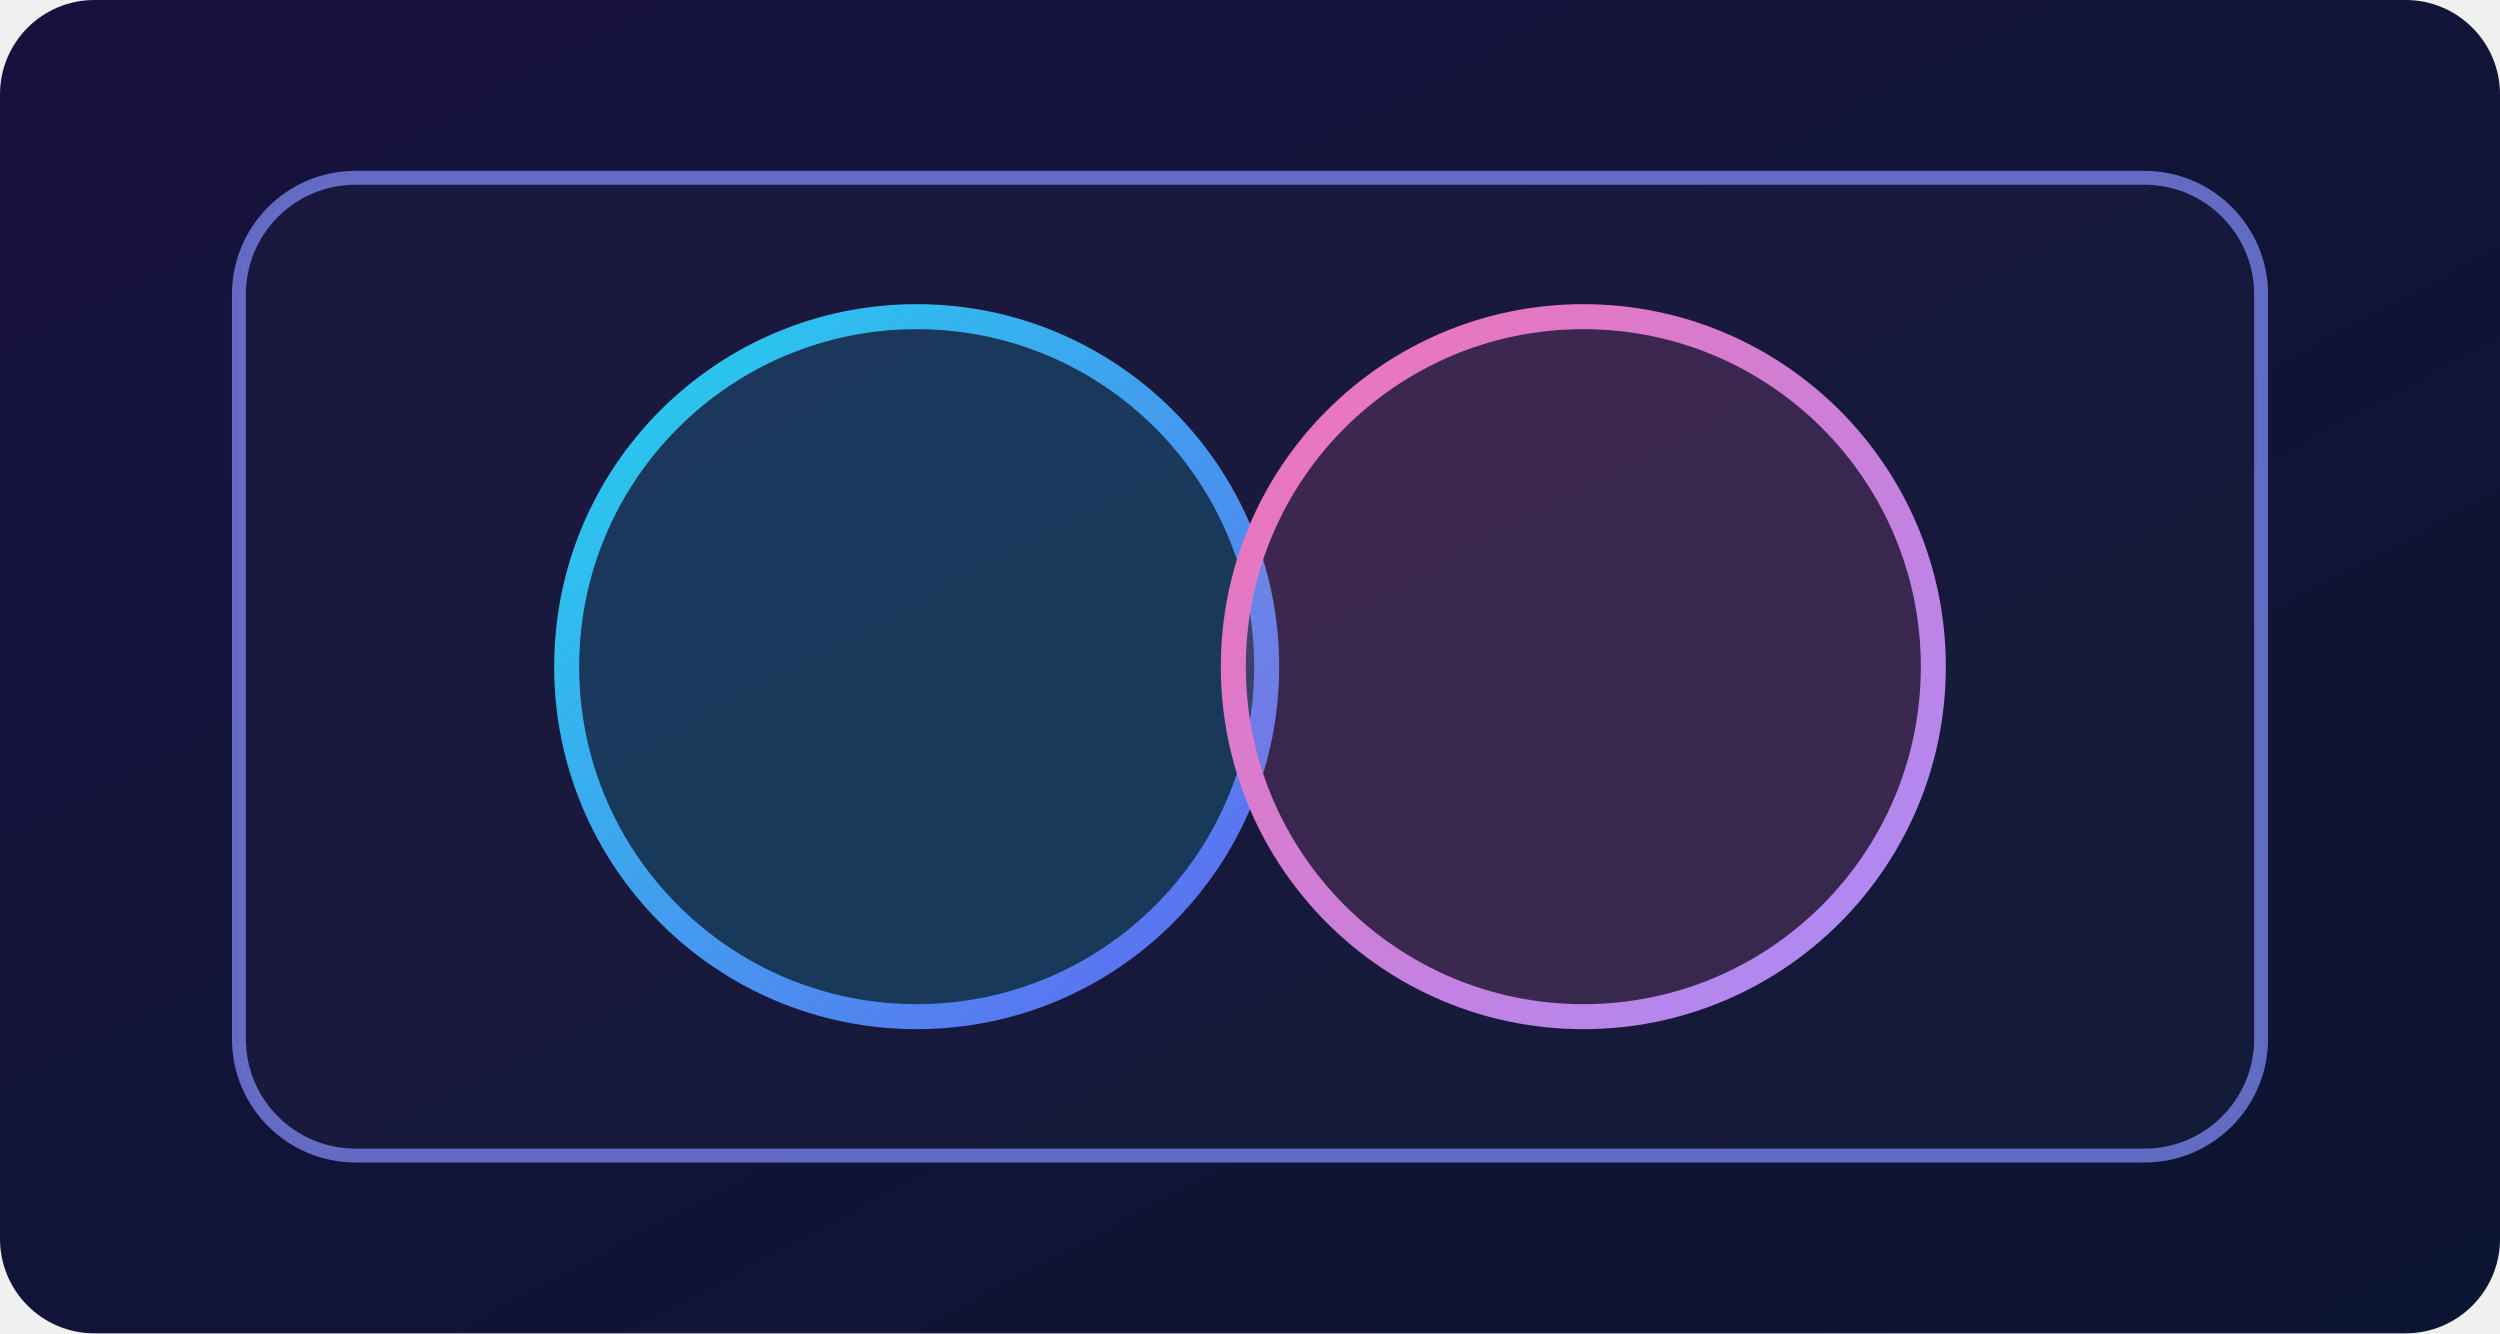
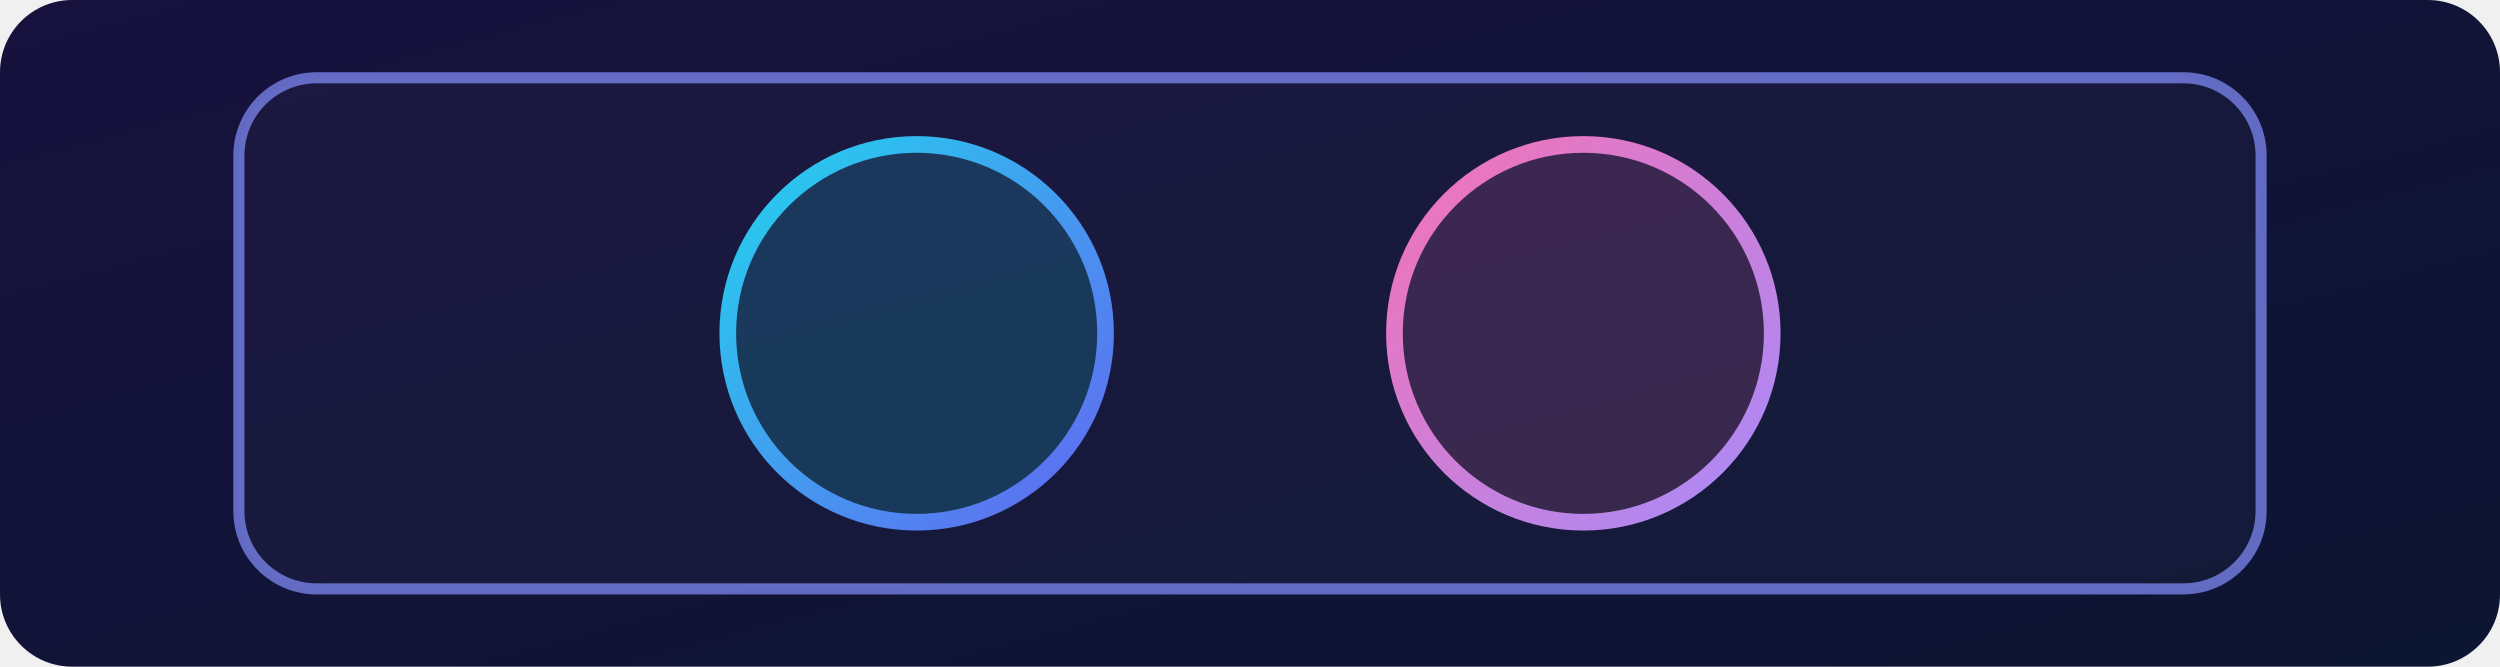
- <svg xmlns="http://www.w3.org/2000/svg" viewBox="0 0 900 480">
+ <svg xmlns="http://www.w3.org/2000/svg" viewBox="0 0 900 240">
  <defs>
    <linearGradient id="bg" x2="1" y2="1">
      <stop stop-color="#17113d" />
      <stop offset="1" stop-color="#0c1532" />
    </linearGradient>
    <linearGradient id="c" x2="1" y2="1">
      <stop stop-color="#22d3ee" />
      <stop offset="1" stop-color="#6366f1" />
    </linearGradient>
    <linearGradient id="p" x2="1" y2="1">
      <stop stop-color="#f472b6" />
      <stop offset="1" stop-color="#a78bfa" />
    </linearGradient>
  </defs>
-   <rect width="900" height="480" rx="34" fill="url(#bg)" />
-   <rect x="86" y="64" width="728" height="352" rx="42" fill="#ffffff" fill-opacity=".025" stroke="#818cf8" stroke-opacity=".72" stroke-width="5" />
-   <circle cx="330" cy="240" r="126" fill="#22d3ee" fill-opacity=".17" stroke="url(#c)" stroke-width="9" />
-   <circle cx="570" cy="240" r="126" fill="#f472b6" fill-opacity=".16" stroke="url(#p)" stroke-width="9" />
+   <rect width="900" height="240" rx="26" fill="url(#bg)" />
+   <rect x="86" y="28" width="728" height="184" rx="28" fill="#fff" fill-opacity=".025" stroke="#818cf8" stroke-opacity=".72" stroke-width="4" />
+   <circle cx="330" cy="120" r="68" fill="#22d3ee" fill-opacity=".17" stroke="url(#c)" stroke-width="6" />
+   <circle cx="570" cy="120" r="68" fill="#f472b6" fill-opacity=".16" stroke="url(#p)" stroke-width="6" />
</svg>
